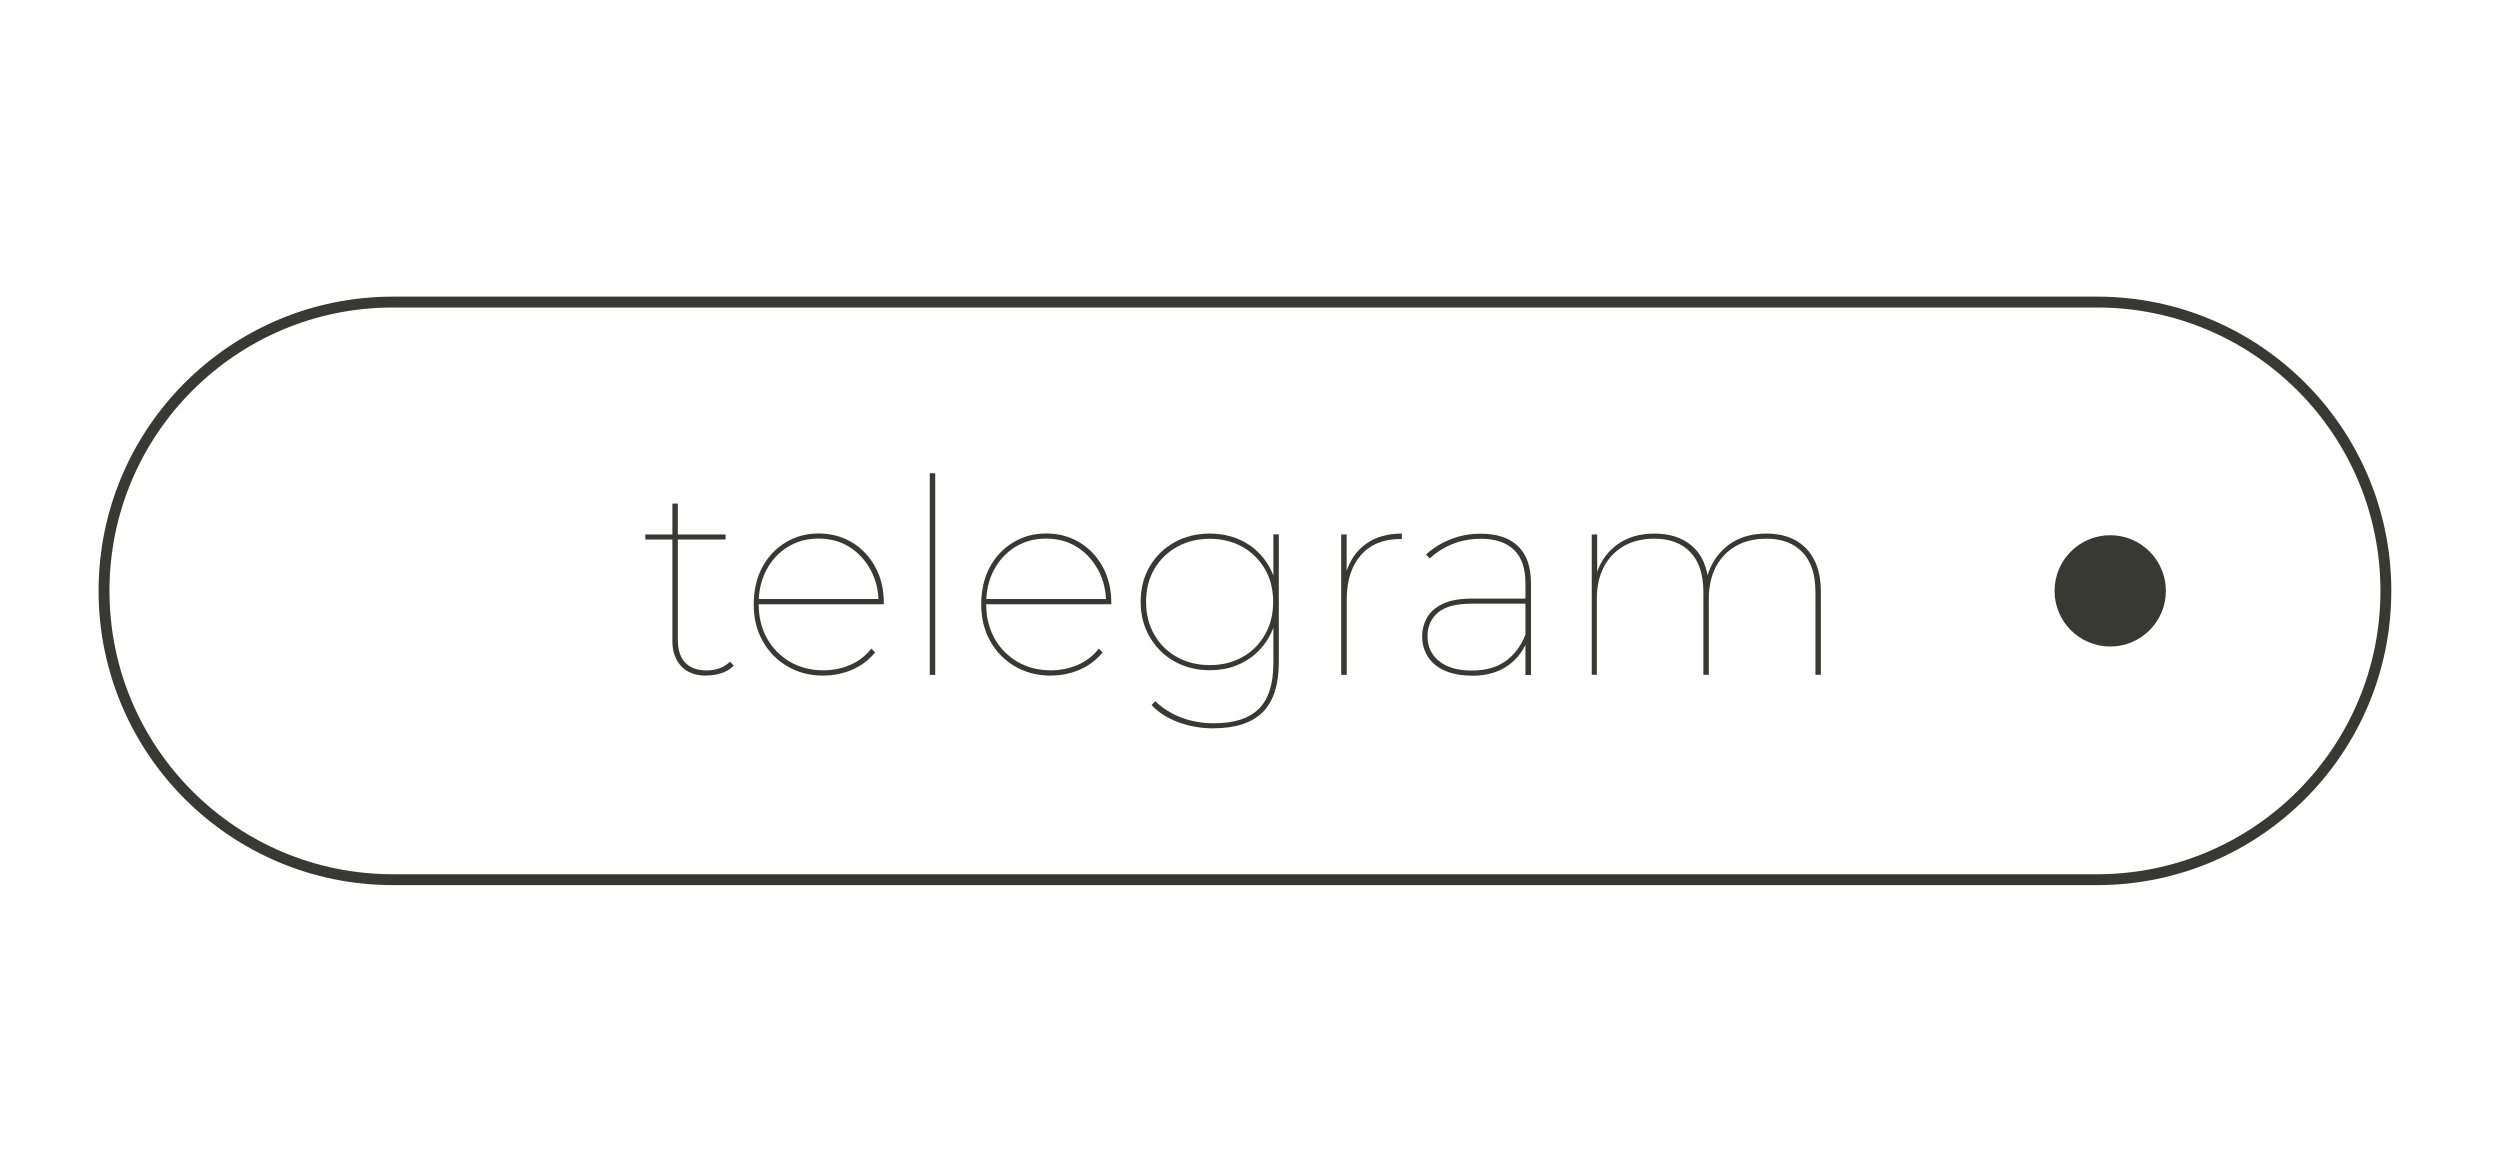
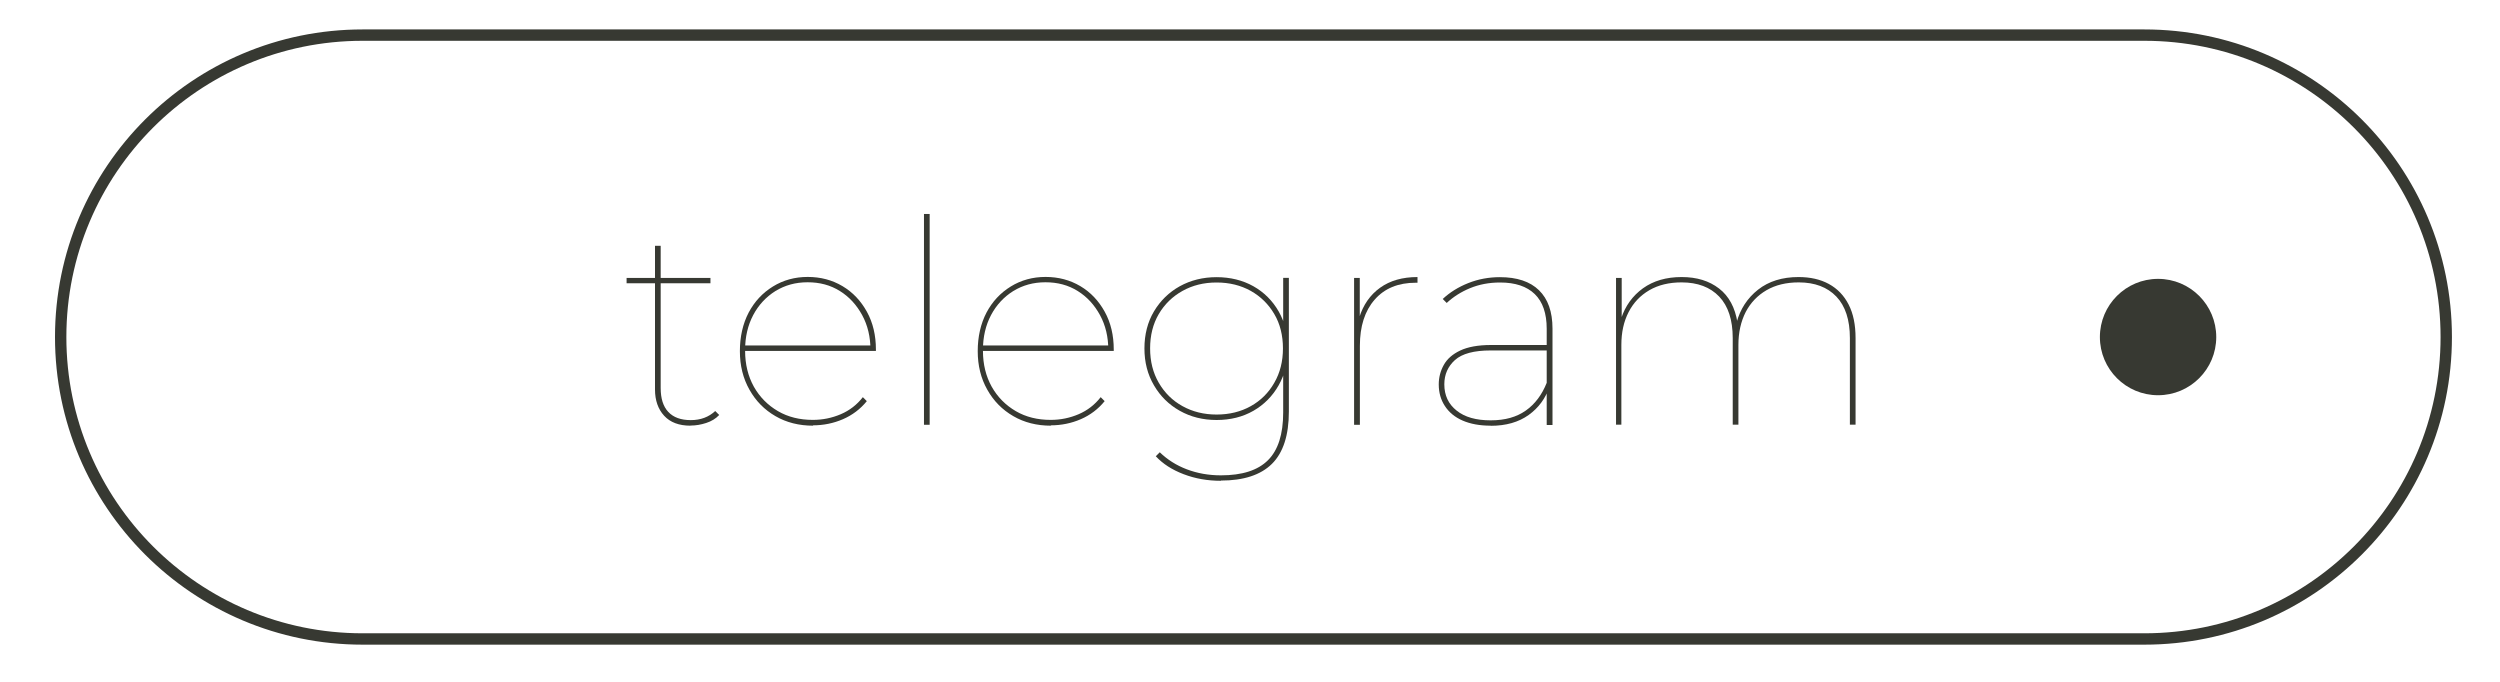
- <svg xmlns="http://www.w3.org/2000/svg" id="Layer_1" version="1.1" viewBox="0 0 230 108">
+ <svg xmlns="http://www.w3.org/2000/svg" id="Layer_1" version="1.1" viewBox="0 0 220 60">
  <defs>
    <style>
      .st0 {
        fill: none;
        stroke: #373932;
        stroke-miterlimit: 10;
      }

      .st1 {
        fill: #373932;
      }
    </style>
  </defs>
-   <rect class="st0" x="9.57" y="27.79" width="209.93" height="53.14" rx="26.57" ry="26.57" />
+   <rect class="st0" x="5.34" y="3.09" width="209.93" height="53.14" rx="26.57" ry="26.57" />
  <g>
-     <path class="st1" d="M59.37,49.64v-.47h7.38v.47h-7.38ZM64.99,62.16c-1.02,0-1.79-.29-2.33-.88-.53-.58-.8-1.35-.8-2.3v-12.65h.5v12.52c0,.92.22,1.62.67,2.1s1.11.73,1.98.73,1.58-.27,2.15-.8l.35.35c-.3.32-.68.55-1.14.7-.46.15-.92.22-1.39.22Z" />
-     <path class="st1" d="M75.79,62.16c-1.25,0-2.36-.28-3.32-.84-.97-.56-1.73-1.33-2.29-2.32-.56-.99-.84-2.12-.84-3.39s.26-2.41.77-3.39c.52-.98,1.23-1.74,2.14-2.3.91-.56,1.93-.84,3.06-.84s2.15.27,3.06.81c.91.54,1.62,1.3,2.15,2.26s.79,2.07.79,3.32v.12h-11.7v-.48h11.42l-.2.38c0-1.13-.24-2.15-.73-3.05s-1.14-1.61-1.96-2.12c-.83-.52-1.77-.77-2.84-.77s-1.99.26-2.83.77c-.83.52-1.49,1.23-1.96,2.12s-.71,1.92-.71,3.05v.1c0,1.18.26,2.23.77,3.15.52.92,1.23,1.63,2.12,2.15s1.92.78,3.07.78c.87,0,1.69-.17,2.46-.5.77-.33,1.42-.83,1.94-1.5l.35.35c-.57.7-1.27,1.23-2.1,1.59-.83.36-1.72.54-2.65.54Z" />
-     <path class="st1" d="M85.54,62.09v-18.55h.5v18.55h-.5Z" />
-     <path class="st1" d="M96.72,62.16c-1.25,0-2.36-.28-3.32-.84-.97-.56-1.73-1.33-2.29-2.32-.56-.99-.84-2.12-.84-3.39s.26-2.41.77-3.39c.52-.98,1.23-1.74,2.14-2.3.91-.56,1.93-.84,3.06-.84s2.15.27,3.06.81c.91.54,1.62,1.3,2.15,2.26s.79,2.07.79,3.32v.12h-11.7v-.48h11.42l-.2.38c0-1.13-.24-2.15-.73-3.05s-1.14-1.61-1.96-2.12c-.83-.52-1.77-.77-2.84-.77s-1.99.26-2.83.77c-.83.52-1.49,1.23-1.96,2.12s-.71,1.92-.71,3.05v.1c0,1.18.26,2.23.77,3.15.52.92,1.23,1.63,2.12,2.15s1.92.78,3.07.78c.87,0,1.69-.17,2.46-.5.77-.33,1.42-.83,1.94-1.5l.35.35c-.57.7-1.27,1.23-2.1,1.59-.83.36-1.72.54-2.65.54Z" />
-     <path class="st1" d="M111.29,61.66c-1.2,0-2.28-.27-3.24-.81-.96-.54-1.72-1.29-2.27-2.24-.56-.95-.84-2.03-.84-3.25s.28-2.32.84-3.26c.56-.94,1.32-1.68,2.27-2.21.96-.53,2.04-.8,3.24-.8s2.3.27,3.24.8c.94.53,1.68,1.27,2.22,2.21s.81,2.03.81,3.26-.27,2.3-.81,3.25-1.28,1.7-2.22,2.24c-.94.54-2.02.81-3.24.81ZM111.29,61.19c1.13,0,2.14-.25,3.01-.74.88-.49,1.57-1.18,2.07-2.06.51-.88.76-1.89.76-3.02s-.25-2.16-.76-3.02c-.51-.87-1.2-1.55-2.07-2.04-.88-.49-1.88-.74-3.01-.74s-2.12.25-3,.74c-.88.49-1.58,1.17-2.09,2.04-.51.87-.76,1.88-.76,3.02s.25,2.14.76,3.02c.51.88,1.2,1.57,2.09,2.06.88.49,1.88.74,3,.74ZM111.67,67.01c-1.17,0-2.26-.19-3.28-.57-1.02-.38-1.83-.91-2.45-1.58l.35-.35c.67.65,1.46,1.15,2.38,1.5.92.35,1.92.53,3,.53,1.87,0,3.25-.44,4.14-1.33.89-.88,1.34-2.28,1.34-4.2v-4.15l.25-1.5-.25-1.5v-4.7h.5v11.77c0,2.08-.5,3.62-1.49,4.6-.99.98-2.49,1.47-4.49,1.47Z" />
-     <path class="st1" d="M123.39,62.09v-12.92h.5v3.57l-.05-.07c.35-1.13.96-2.01,1.84-2.64s1.97-.94,3.29-.94v.5h-.15c-1.55,0-2.76.5-3.62,1.49-.87.99-1.3,2.35-1.3,4.06v6.95h-.5Z" />
-     <path class="st1" d="M135.42,62.16c-.97,0-1.79-.15-2.48-.45s-1.2-.72-1.56-1.27c-.36-.55-.54-1.18-.54-1.9,0-.62.15-1.19.44-1.71.29-.52.77-.95,1.44-1.27.67-.33,1.58-.49,2.72-.49h5.17v.47h-5.2c-1.47,0-2.51.28-3.14.84s-.94,1.27-.94,2.14c0,.97.36,1.74,1.08,2.31.72.58,1.72.86,3,.86s2.28-.29,3.09-.86c.81-.57,1.42-1.39,1.84-2.44l.25.33c-.35,1.03-.96,1.87-1.84,2.5-.88.63-1.99.95-3.34.95ZM140.34,62.09v-8.45c0-1.35-.35-2.37-1.05-3.05-.7-.68-1.72-1.02-3.05-1.02-.97,0-1.85.17-2.65.5s-1.48.77-2.05,1.3l-.35-.35c.62-.58,1.37-1.05,2.25-1.4s1.81-.52,2.78-.52c1.5,0,2.65.38,3.44,1.15.79.77,1.19,1.89,1.19,3.38v8.47h-.5Z" />
-     <path class="st1" d="M146.44,62.09v-12.92h.5v3.65l-.05-.08c.37-1.12,1.01-2,1.92-2.66.92-.66,2.05-.99,3.4-.99s2.43.34,3.3,1.01c.87.67,1.41,1.68,1.62,3.01l-.08-.02c.32-1.18.95-2.15,1.89-2.89.94-.74,2.13-1.11,3.56-1.11,1.03,0,1.92.2,2.67.61.75.41,1.33,1.01,1.74,1.81.41.8.61,1.78.61,2.95v7.62h-.5v-7.62c0-1.6-.4-2.82-1.19-3.65s-1.9-1.25-3.31-1.25c-1.1,0-2.05.23-2.84.69-.79.46-1.4,1.1-1.83,1.92-.42.83-.64,1.79-.64,2.89v7.02h-.5v-7.62c0-1.6-.4-2.82-1.19-3.65-.79-.83-1.9-1.25-3.31-1.25-1.1,0-2.05.23-2.84.69-.79.46-1.4,1.1-1.82,1.92-.43.83-.64,1.79-.64,2.89v7.02h-.5Z" />
+     <path class="st1" d="M55.14,24.93v-.47h7.38v.47h-7.38ZM60.77,37.46c-1.02,0-1.79-.29-2.33-.88-.53-.58-.8-1.35-.8-2.3v-12.65h.5v12.52c0,.92.22,1.62.67,2.1s1.11.72,1.98.72,1.58-.27,2.15-.8l.35.35c-.3.32-.68.55-1.14.7-.46.15-.92.23-1.39.23Z" />
+     <path class="st1" d="M71.56,37.46c-1.25,0-2.36-.28-3.32-.84-.97-.56-1.73-1.33-2.29-2.33-.56-.99-.84-2.12-.84-3.39s.26-2.41.77-3.39c.52-.98,1.23-1.74,2.14-2.3.91-.56,1.93-.84,3.06-.84s2.15.27,3.06.81c.91.54,1.62,1.3,2.15,2.26s.79,2.07.79,3.32v.12h-11.7v-.48h11.42l-.2.38c0-1.13-.24-2.15-.73-3.05s-1.14-1.61-1.96-2.12c-.83-.52-1.77-.77-2.84-.77s-1.99.26-2.83.77c-.83.52-1.49,1.23-1.96,2.12s-.71,1.92-.71,3.05v.1c0,1.18.26,2.23.77,3.15.52.92,1.23,1.63,2.12,2.15s1.92.77,3.07.77c.87,0,1.69-.17,2.46-.5.77-.33,1.42-.83,1.94-1.5l.35.35c-.57.7-1.27,1.23-2.1,1.59-.83.36-1.72.54-2.65.54Z" />
+     <path class="st1" d="M81.31,37.38v-18.55h.5v18.55h-.5Z" />
+     <path class="st1" d="M92.49,37.46c-1.25,0-2.36-.28-3.32-.84-.97-.56-1.73-1.33-2.29-2.33-.56-.99-.84-2.12-.84-3.39s.26-2.41.77-3.39c.52-.98,1.23-1.74,2.14-2.3.91-.56,1.93-.84,3.06-.84s2.15.27,3.06.81c.91.54,1.62,1.3,2.15,2.26s.79,2.07.79,3.32v.12h-11.7v-.48h11.42l-.2.38c0-1.13-.24-2.15-.73-3.05s-1.14-1.61-1.96-2.12c-.83-.52-1.77-.77-2.84-.77s-1.99.26-2.83.77c-.83.52-1.49,1.23-1.96,2.12s-.71,1.92-.71,3.05v.1c0,1.18.26,2.23.77,3.15.52.92,1.23,1.63,2.12,2.15s1.92.77,3.07.77c.87,0,1.69-.17,2.46-.5.77-.33,1.42-.83,1.94-1.5l.35.35c-.57.7-1.27,1.23-2.1,1.59-.83.36-1.72.54-2.65.54Z" />
+     <path class="st1" d="M107.06,36.96c-1.2,0-2.28-.27-3.24-.81-.96-.54-1.72-1.29-2.27-2.24-.56-.95-.84-2.03-.84-3.25s.28-2.32.84-3.26c.56-.94,1.32-1.68,2.27-2.21.96-.53,2.04-.8,3.24-.8s2.3.27,3.24.8c.94.53,1.68,1.27,2.22,2.21s.81,2.03.81,3.26-.27,2.3-.81,3.25c-.54.95-1.28,1.7-2.22,2.24-.94.54-2.02.81-3.24.81ZM107.06,36.48c1.13,0,2.14-.25,3.01-.74.88-.49,1.57-1.18,2.07-2.06.51-.88.76-1.89.76-3.02s-.25-2.16-.76-3.02c-.51-.87-1.2-1.55-2.07-2.04-.88-.49-1.88-.74-3.01-.74s-2.12.25-3,.74c-.88.49-1.58,1.17-2.09,2.04-.51.87-.76,1.88-.76,3.02s.25,2.14.76,3.02c.51.88,1.2,1.57,2.09,2.06.88.49,1.88.74,3,.74ZM107.44,42.31c-1.17,0-2.26-.19-3.28-.58s-1.83-.91-2.45-1.58l.35-.35c.67.65,1.46,1.15,2.38,1.5.92.35,1.92.53,3,.53,1.87,0,3.25-.44,4.14-1.33.89-.88,1.34-2.28,1.34-4.2v-4.15l.25-1.5-.25-1.5v-4.7h.5v11.77c0,2.08-.5,3.62-1.49,4.6-.99.98-2.49,1.47-4.49,1.47Z" />
+     <path class="st1" d="M119.16,37.38v-12.92h.5v3.57l-.05-.07c.35-1.13.96-2.01,1.84-2.64s1.97-.94,3.29-.94v.5h-.15c-1.55,0-2.76.5-3.62,1.49-.87.99-1.3,2.35-1.3,4.06v6.95h-.5Z" />
+     <path class="st1" d="M131.19,37.46c-.97,0-1.79-.15-2.48-.45s-1.2-.73-1.56-1.28-.54-1.18-.54-1.9c0-.62.15-1.19.44-1.71.29-.53.77-.95,1.44-1.27.67-.32,1.58-.49,2.72-.49h5.17v.48h-5.2c-1.47,0-2.51.28-3.14.84-.62.56-.94,1.27-.94,2.14,0,.97.36,1.74,1.08,2.31.72.58,1.72.86,3,.86s2.28-.29,3.09-.86,1.42-1.39,1.84-2.44l.25.33c-.35,1.03-.96,1.87-1.84,2.5s-1.99.95-3.34.95ZM136.11,37.38v-8.45c0-1.35-.35-2.37-1.05-3.05-.7-.68-1.72-1.02-3.05-1.02-.97,0-1.85.17-2.65.5s-1.48.77-2.05,1.3l-.35-.35c.62-.58,1.37-1.05,2.25-1.4s1.81-.52,2.78-.52c1.5,0,2.65.38,3.44,1.15.79.77,1.19,1.89,1.19,3.38v8.48h-.5Z" />
+     <path class="st1" d="M142.21,37.38v-12.92h.5v3.65l-.05-.08c.37-1.12,1.01-2,1.92-2.66.92-.66,2.05-.99,3.4-.99s2.43.34,3.3,1.01c.87.67,1.41,1.68,1.62,3.01l-.08-.02c.32-1.18.95-2.15,1.89-2.89.94-.74,2.13-1.11,3.56-1.11,1.03,0,1.92.2,2.67.61.75.41,1.33,1.01,1.74,1.81.41.8.61,1.78.61,2.95v7.62h-.5v-7.62c0-1.6-.4-2.82-1.19-3.65s-1.9-1.25-3.31-1.25c-1.1,0-2.05.23-2.84.69-.79.46-1.4,1.1-1.83,1.92-.42.83-.64,1.79-.64,2.89v7.02h-.5v-7.62c0-1.6-.4-2.82-1.19-3.65-.79-.83-1.9-1.25-3.31-1.25-1.1,0-2.05.23-2.84.69-.79.46-1.4,1.1-1.82,1.92-.43.83-.64,1.79-.64,2.89v7.02h-.5Z" />
  </g>
-   <circle class="st1" cx="194.14" cy="54.36" r="5.12" />
+   <circle class="st1" cx="189.91" cy="29.66" r="5.12" />
</svg>
